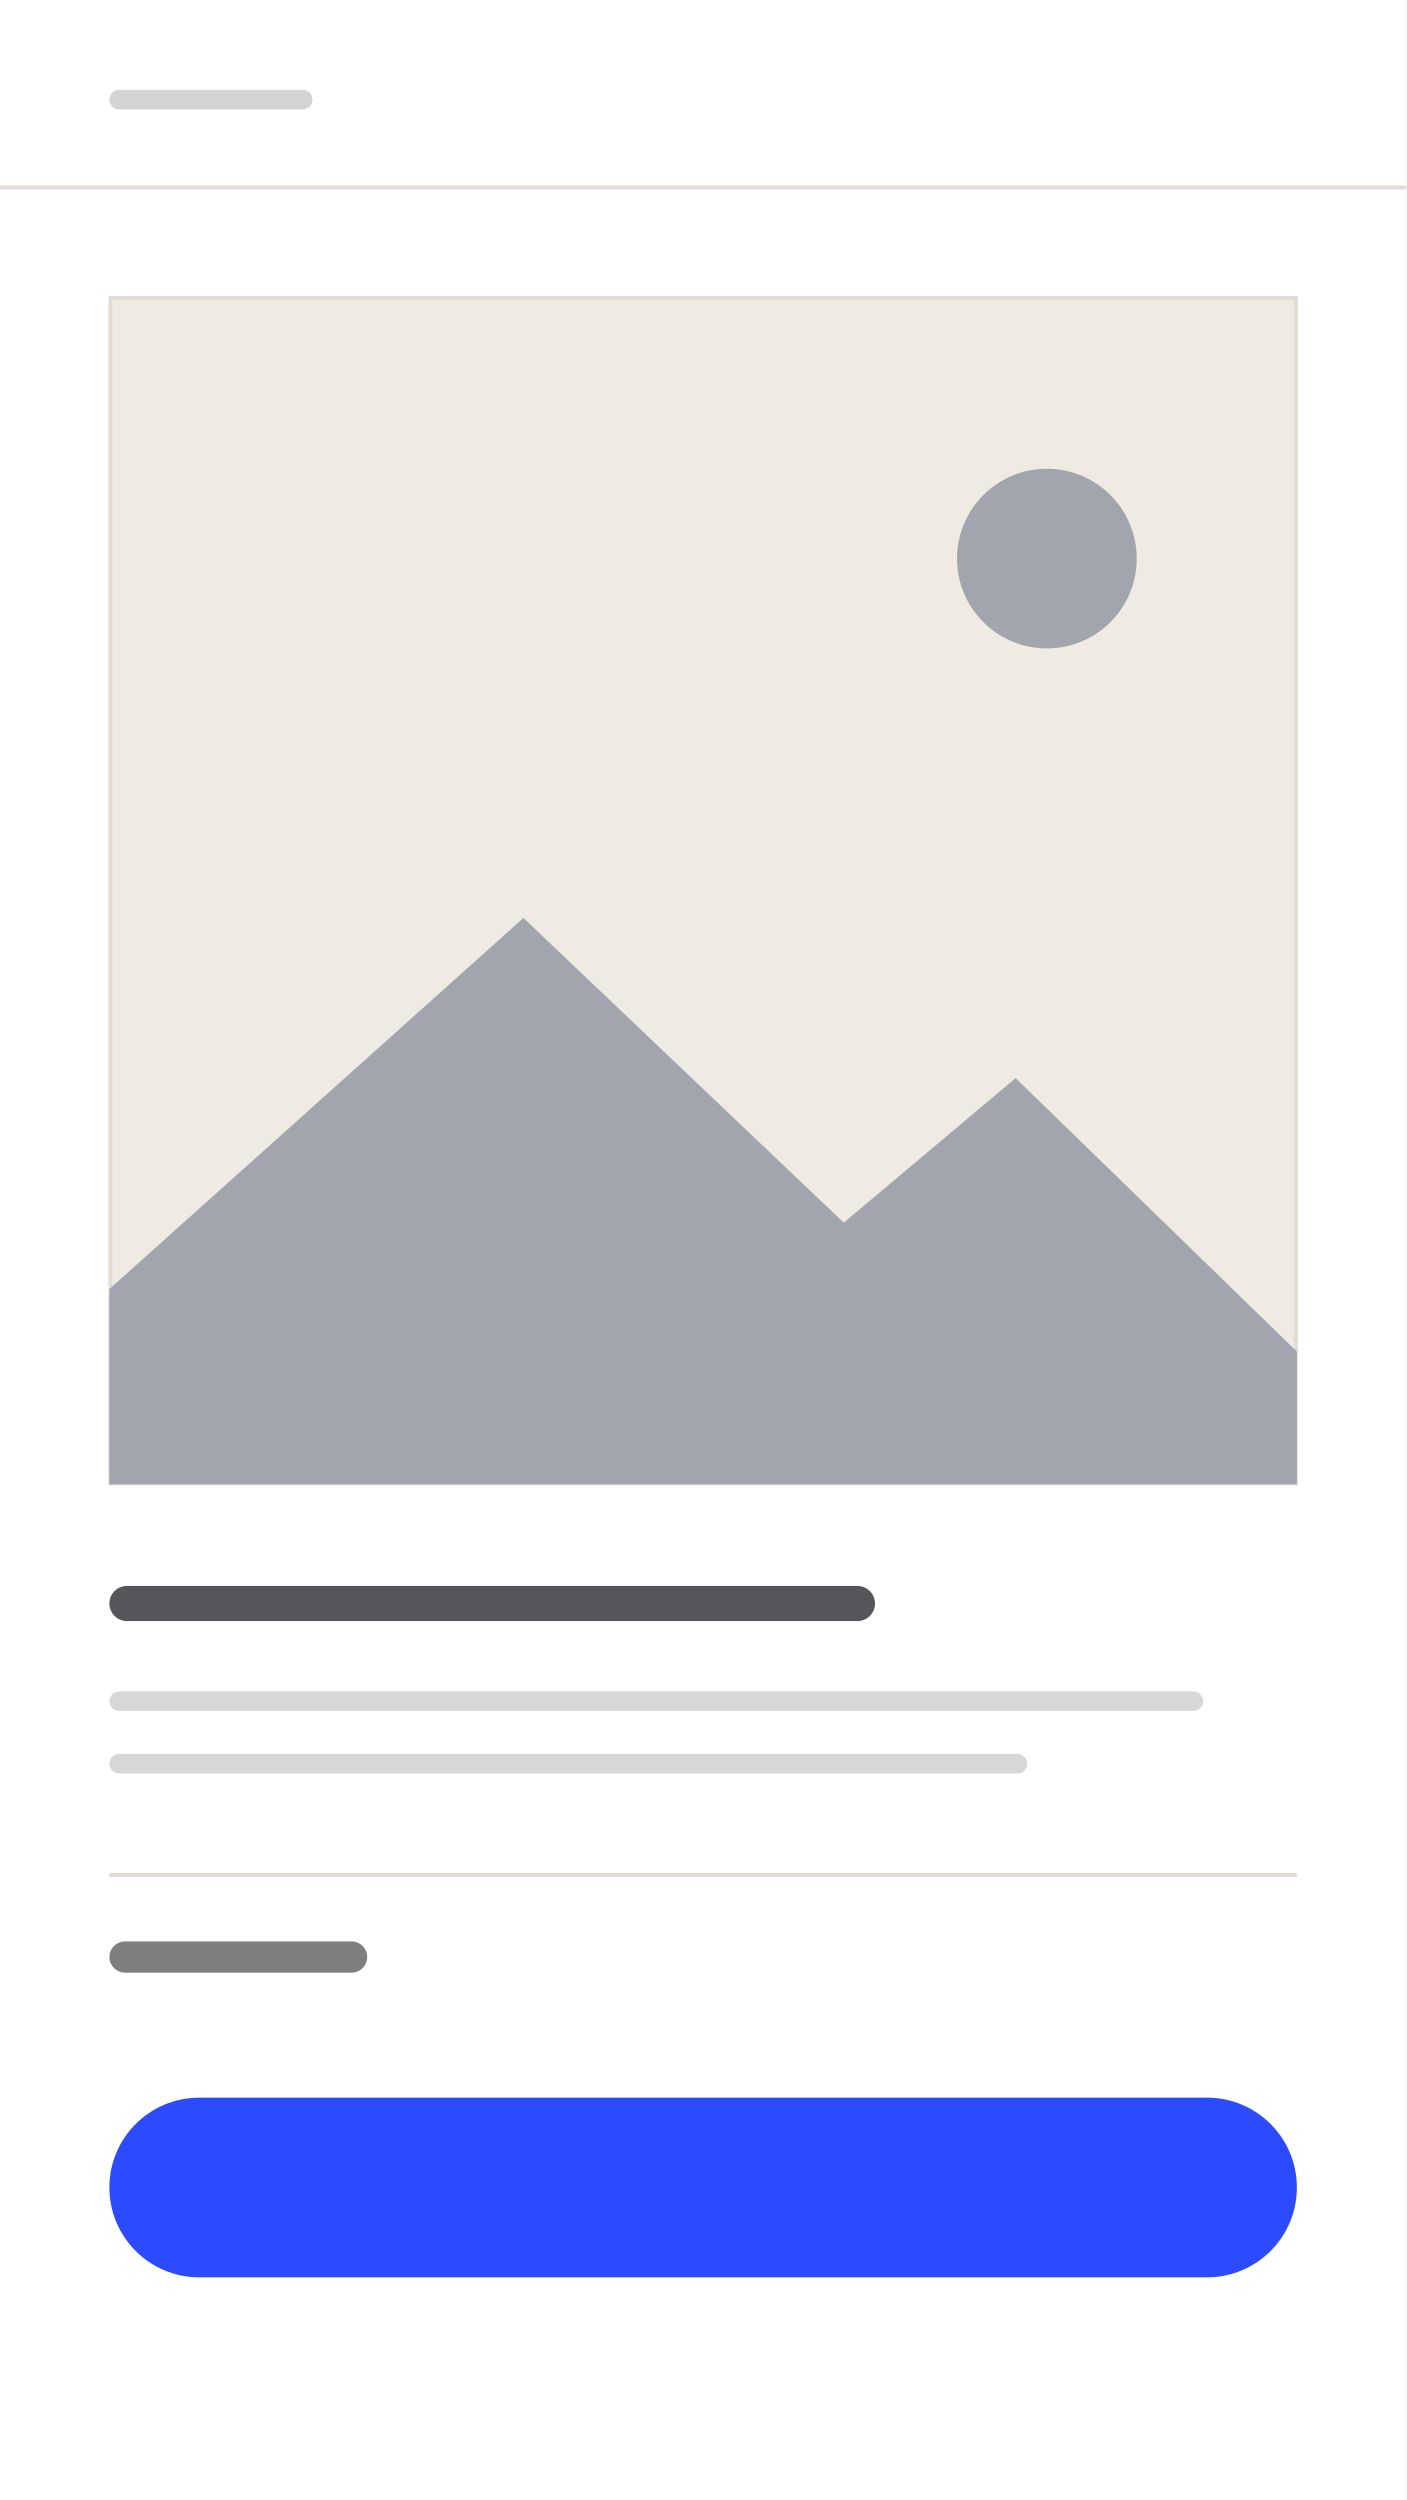
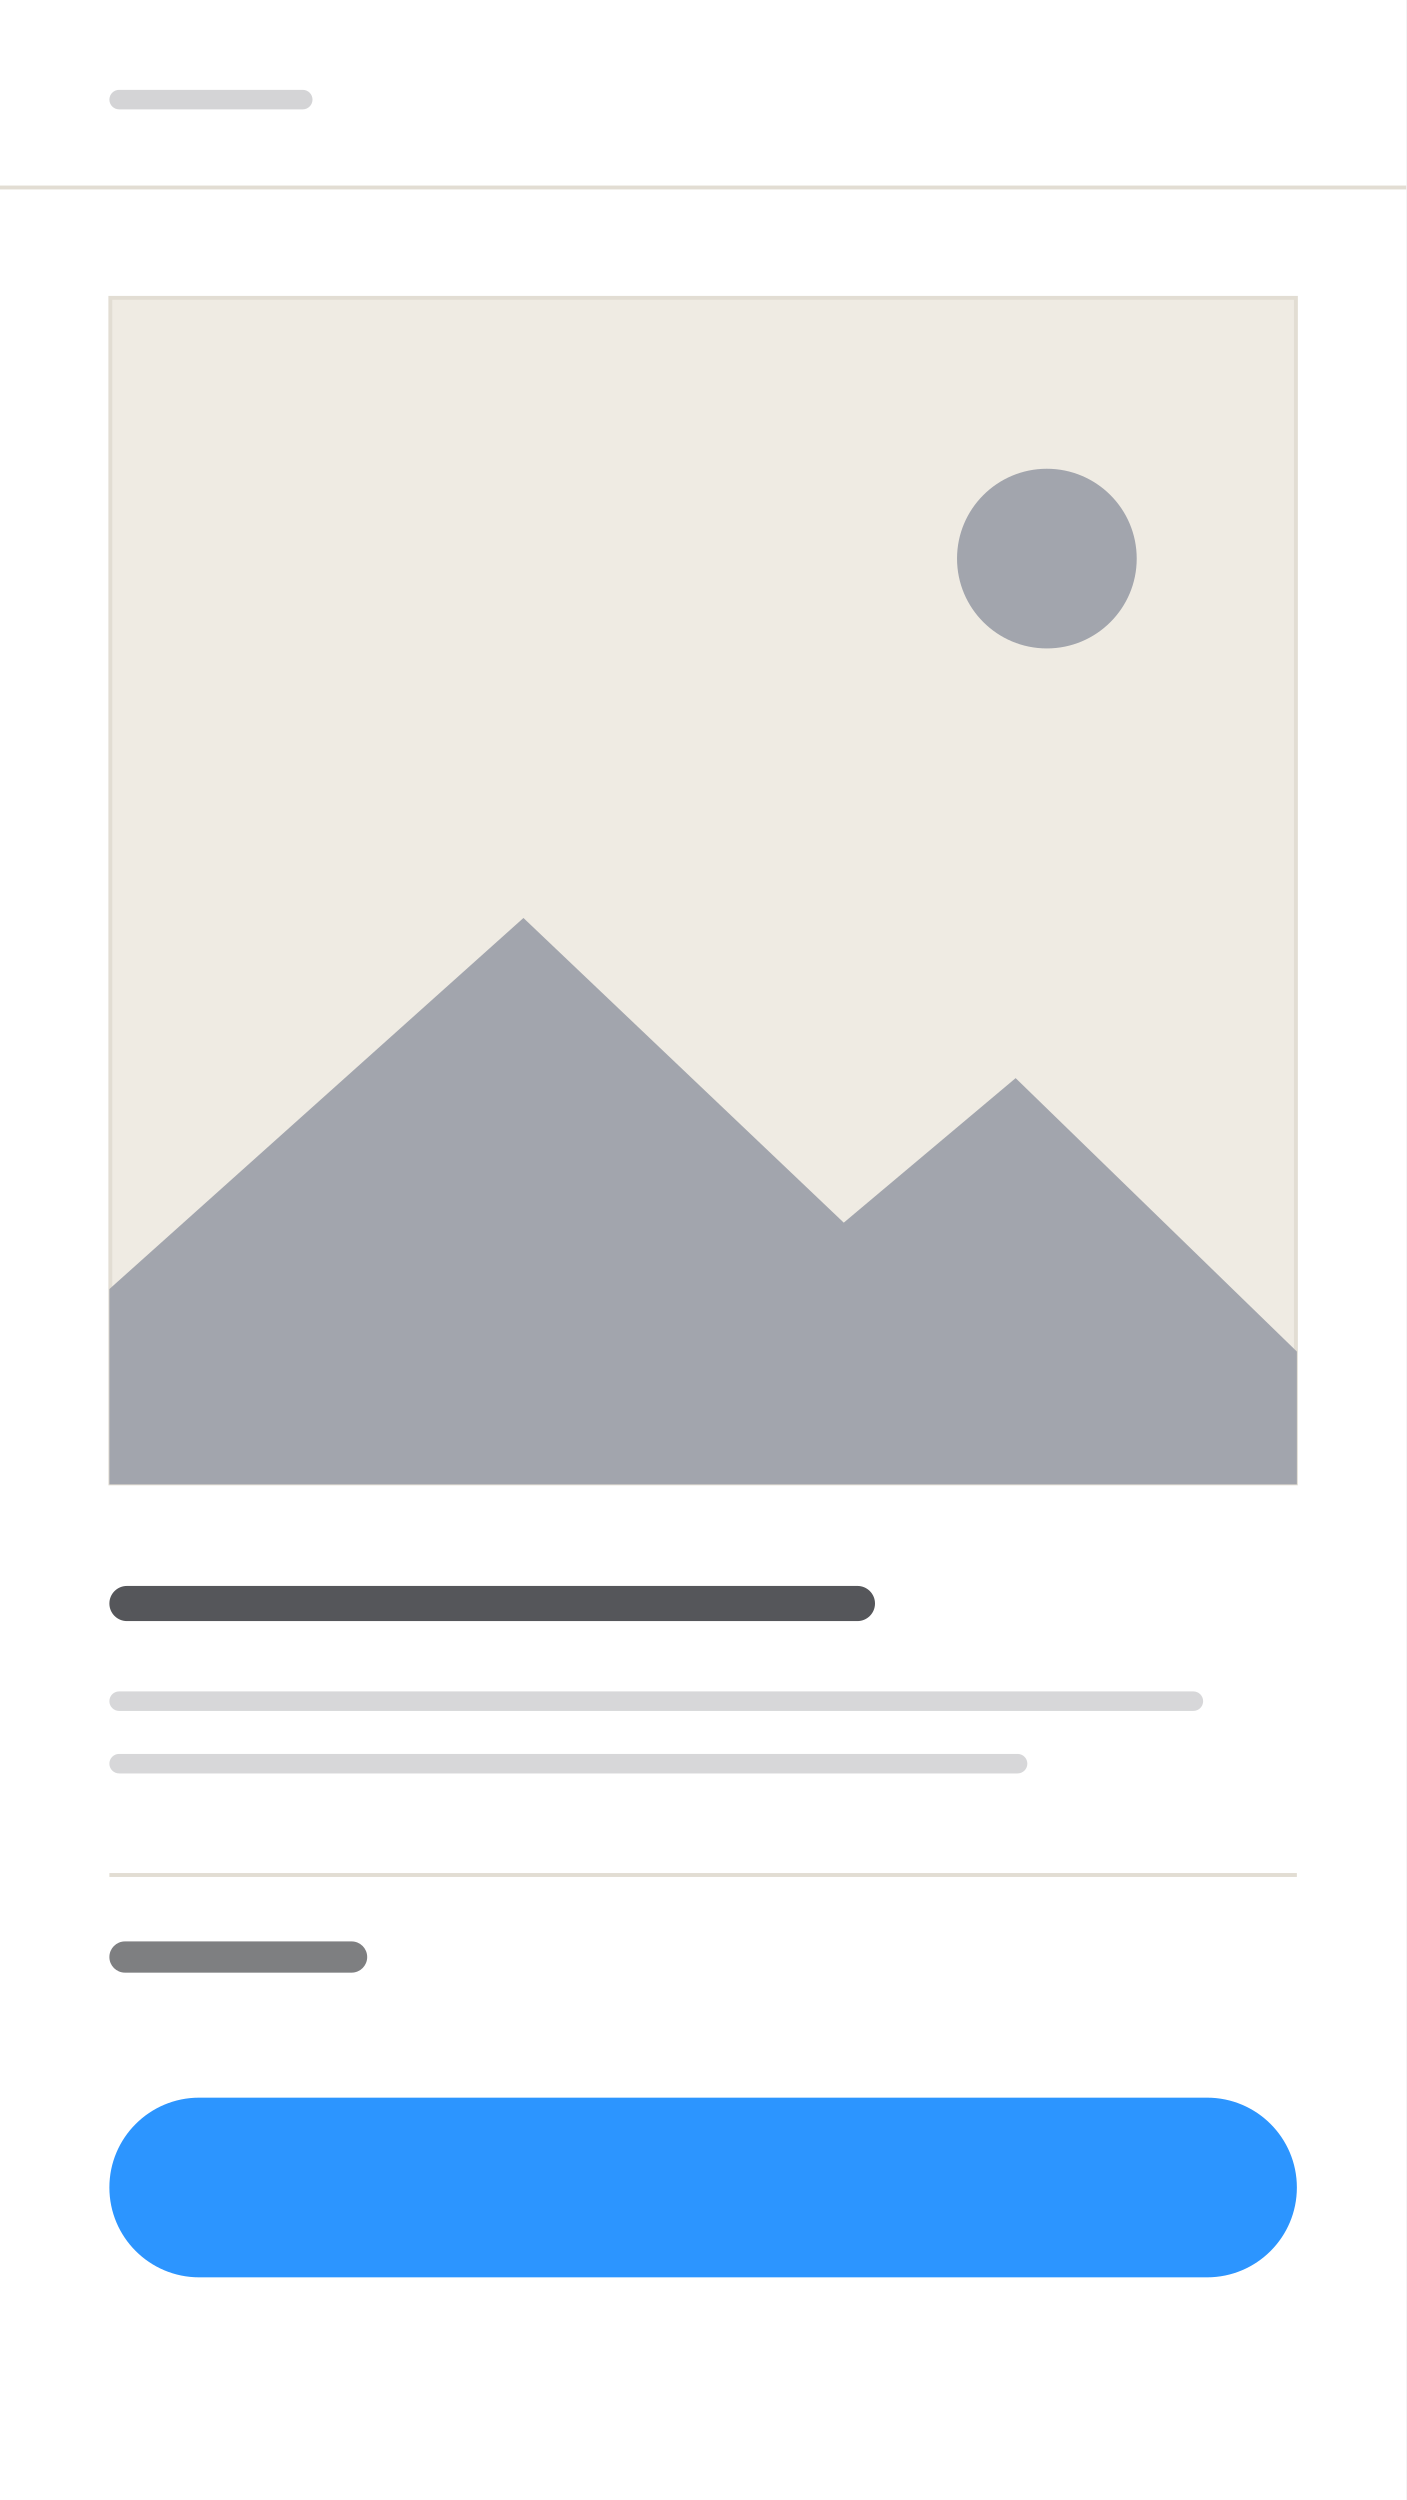
<svg xmlns="http://www.w3.org/2000/svg" viewBox="0 0 720 1280" width="720" height="1280" role="presentation" aria-hidden="true">
  <rect width="720" height="1280" fill="#FFFFFF" />
  <line x1="0" y1="96" x2="720" y2="96" stroke="#E2DDD3" stroke-width="2" />
  <rect x="56" y="46" width="104" height="10" rx="5" fill="#65666D" opacity="0.28" />
  <rect x="56" y="152" width="608" height="608" fill="#EFEBE3" />
  <rect x="56.5" y="152.5" width="607" height="607" fill="none" stroke="#E2DDD3" stroke-width="2" />
  <path d="M56 660 L268 470 L432 626 L520 552 L664 692 L664 760 L56 760 Z" fill="#A2A5AD" />
  <circle cx="536" cy="286" r="46" fill="#A2A5AD" />
  <rect x="56" y="812" width="392" height="18" rx="9" fill="#14151A" opacity="0.72" />
  <rect x="56" y="866" width="560" height="10" rx="5" fill="#65666D" opacity="0.26" />
  <rect x="56" y="898" width="470" height="10" rx="5" fill="#65666D" opacity="0.26" />
  <line x1="56" y1="960" x2="664" y2="960" stroke="#E2DDD3" stroke-width="2" />
  <rect x="56" y="994" width="132" height="16" rx="8" fill="#14151A" opacity="0.55" />
-   <rect x="56" y="1074" width="608" height="92" rx="46" fill="#2C4BFF" />
+   <rect x="56" y="1074" width="608" height="92" rx="46" fill="#2c95ff" />
</svg>
